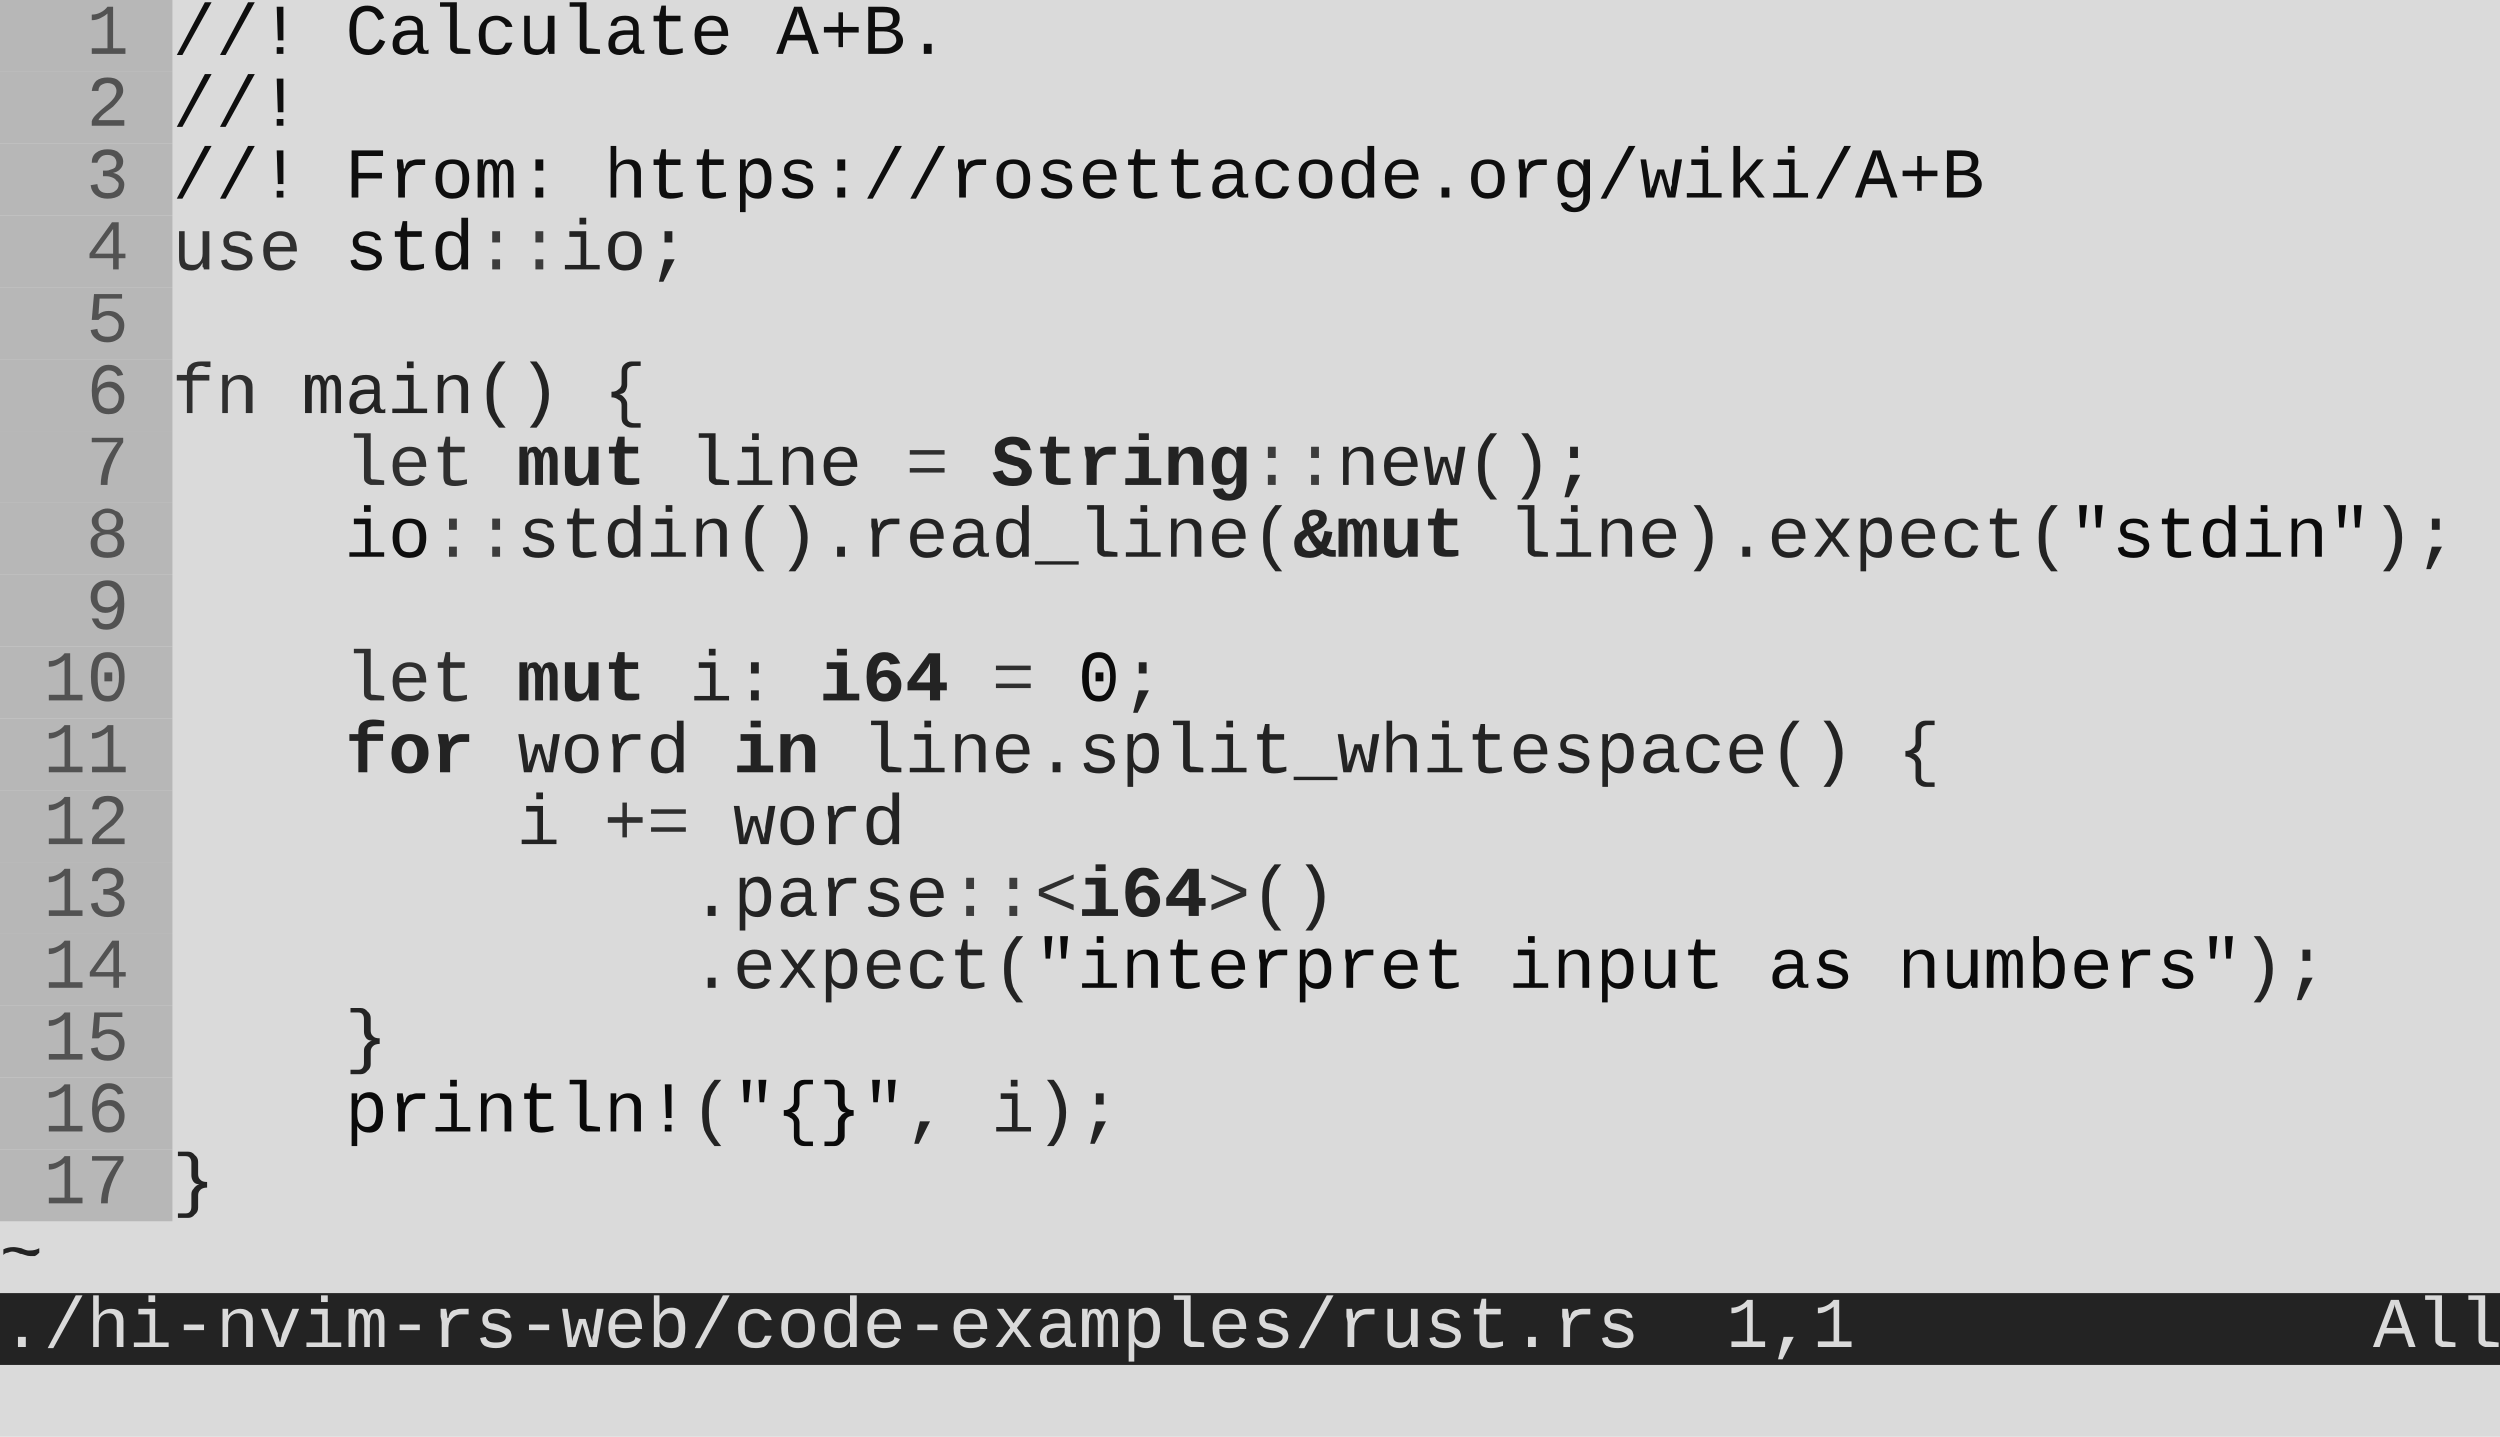
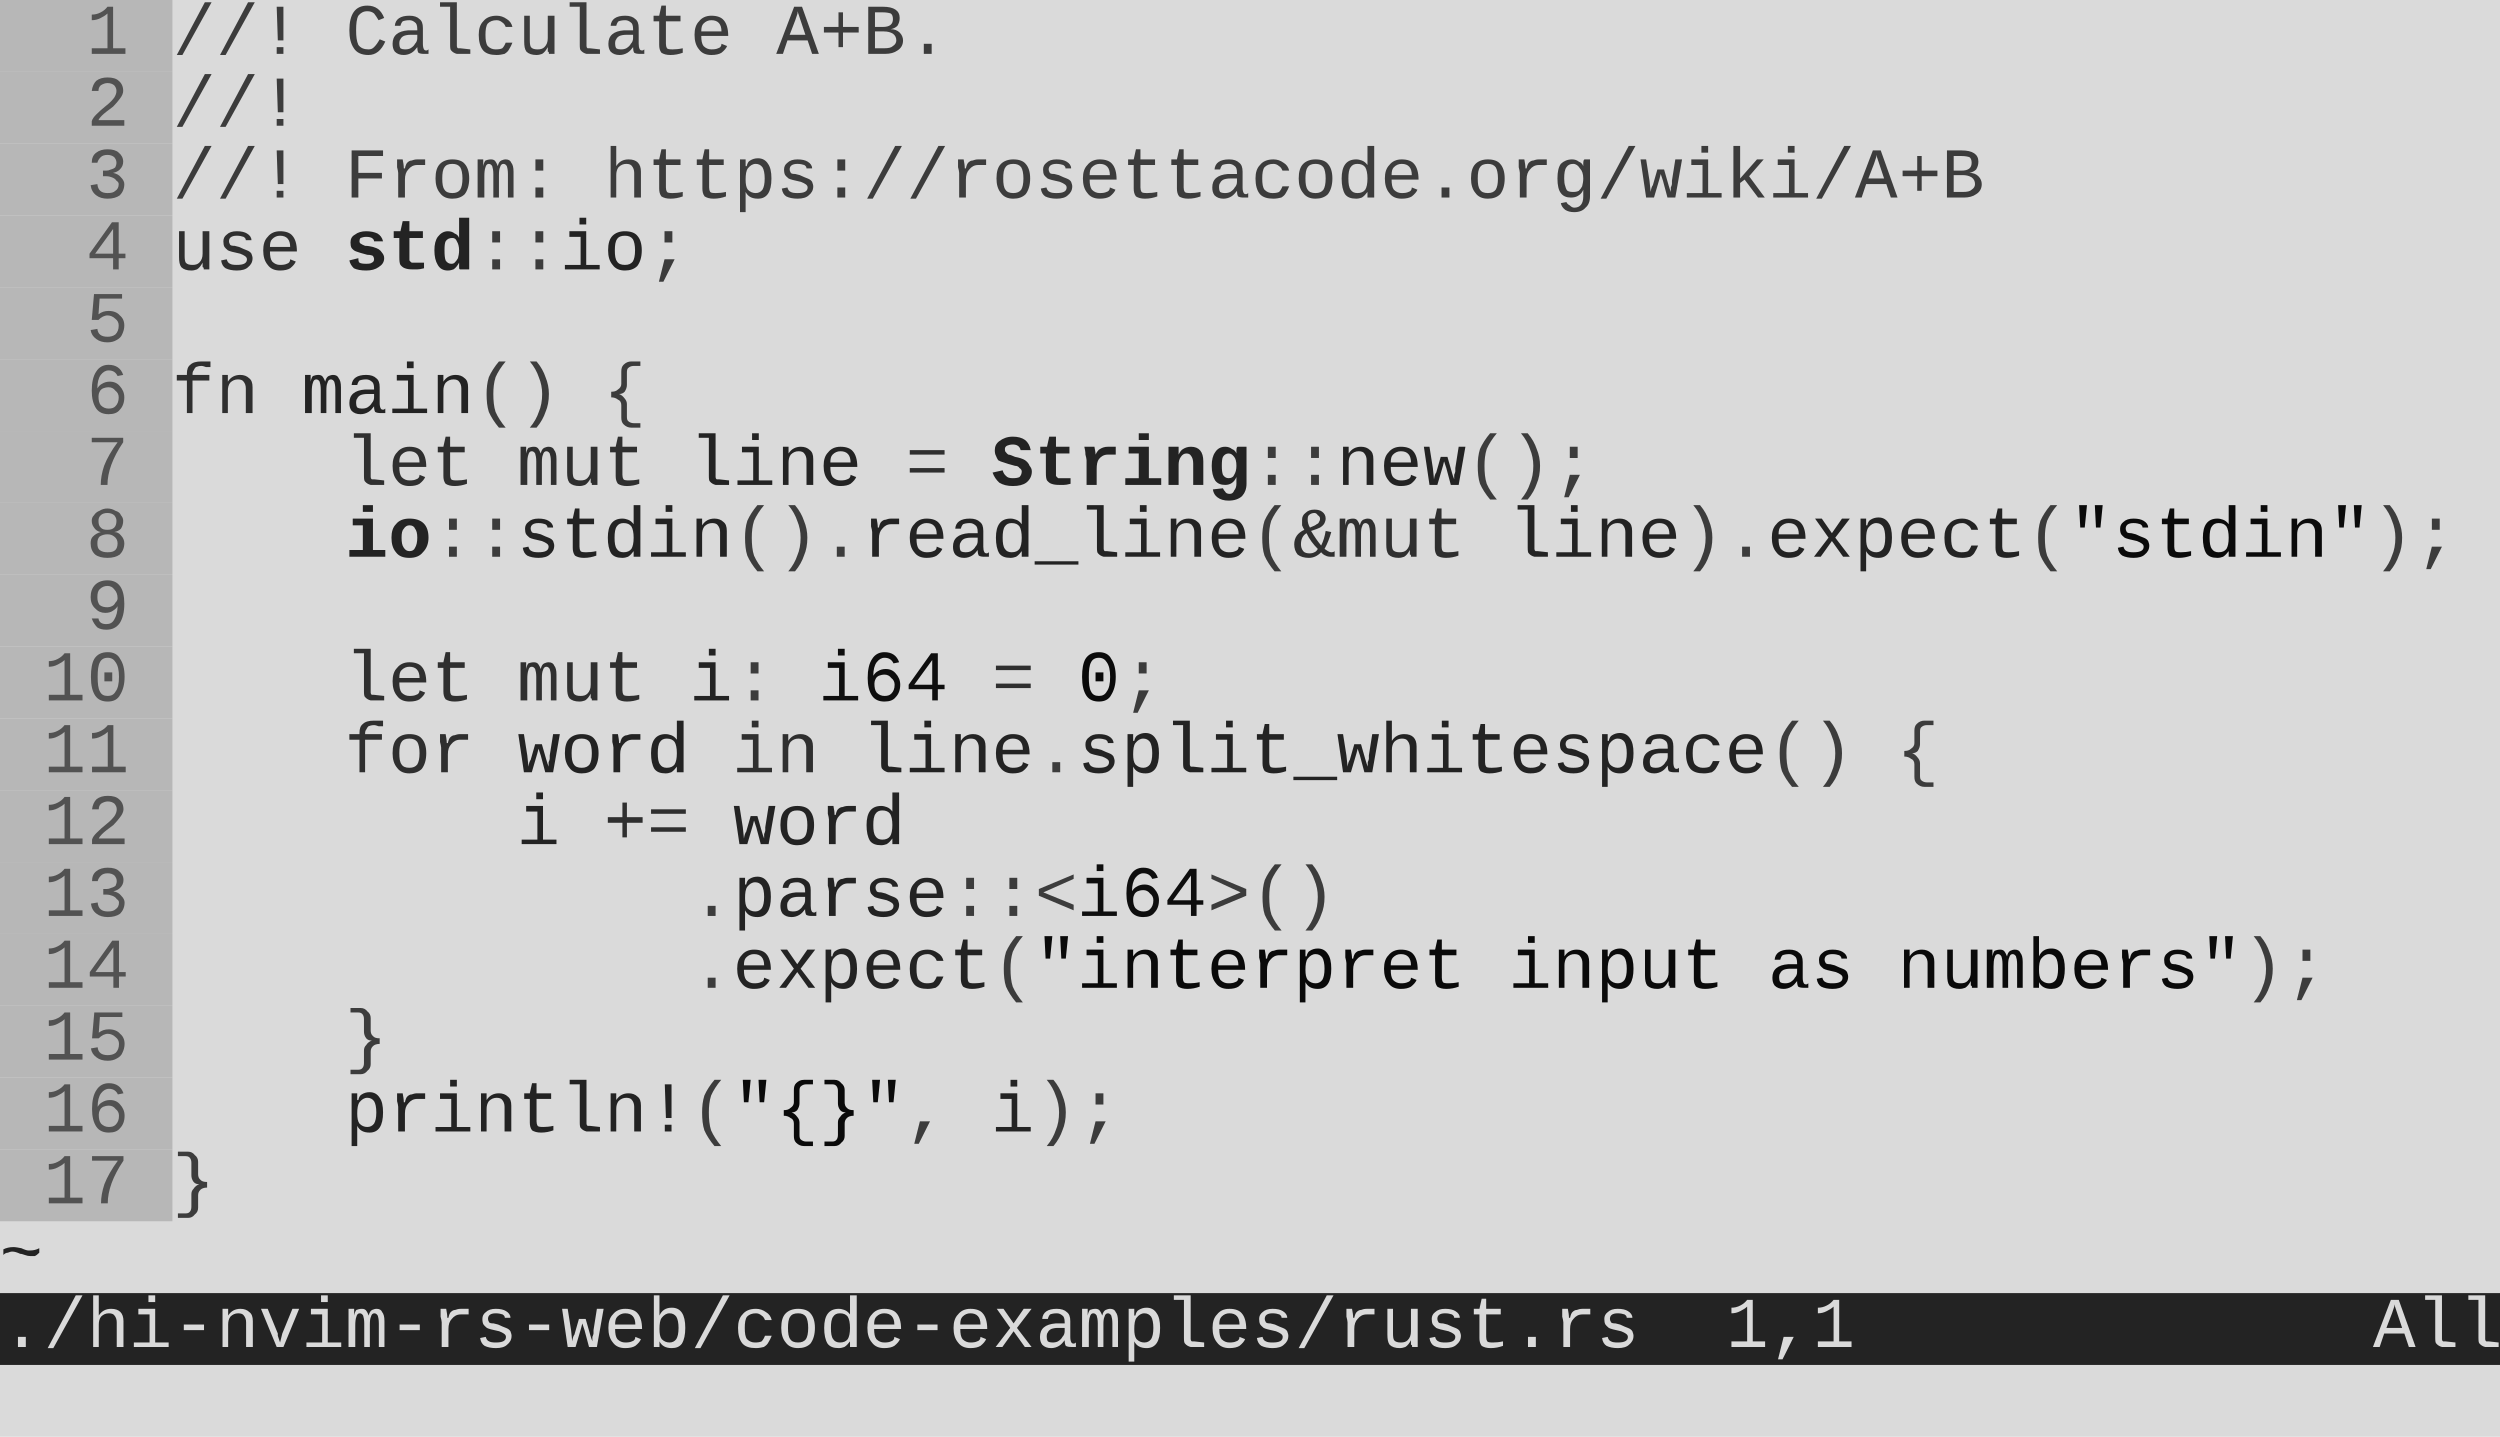
<svg xmlns="http://www.w3.org/2000/svg" viewBox="0 0 34.8 20">
  <style>
  .screen {
    font-family: "ui-monospace", "Consolas", "Liberation Mono", "Source Code Pro", monospace;
    font-size: 1px;
  }
</style>
  <g class="screen">
    <rect x="0" y="0" width="34.8" height="20" style="fill: #dadada;" />
    <rect x="0" y="0" width="2.4" height="1" style="fill: #b7b7b7;" />
    <rect x="0" y="1" width="2.4" height="1" style="fill: #b7b7b7;" />
    <rect x="0" y="2" width="2.4" height="1" style="fill: #b7b7b7;" />
    <rect x="0" y="3" width="2.4" height="1" style="fill: #b7b7b7;" />
    <rect x="0" y="4" width="2.4" height="1" style="fill: #b7b7b7;" />
    <rect x="0" y="5" width="2.4" height="1" style="fill: #b7b7b7;" />
    <rect x="0" y="6" width="2.4" height="1" style="fill: #b7b7b7;" />
    <rect x="0" y="7" width="2.4" height="1" style="fill: #b7b7b7;" />
    <rect x="0" y="8" width="2.4" height="1" style="fill: #b7b7b7;" />
    <rect x="0" y="9" width="2.4" height="1" style="fill: #b7b7b7;" />
    <rect x="0" y="10" width="2.4" height="1" style="fill: #b7b7b7;" />
    <rect x="0" y="11" width="2.4" height="1" style="fill: #b7b7b7;" />
    <rect x="0" y="12" width="2.4" height="1" style="fill: #b7b7b7;" />
    <rect x="0" y="13" width="2.4" height="1" style="fill: #b7b7b7;" />
    <rect x="0" y="14" width="2.4" height="1" style="fill: #b7b7b7;" />
    <rect x="0" y="15" width="2.4" height="1" style="fill: #b7b7b7;" />
    <rect x="0" y="16" width="2.4" height="1" style="fill: #b7b7b7;" />
    <rect x="0" y="18" width="34.8" height="1" style="fill: #232323;" />
    <text x="1.2" y="0.75" textLength="0.6" style="fill: #525252;">1</text>
-     <text x="2.4" y="0.75" textLength="10.8" style="fill: #0e0e0e;">//! Calculate A+B.</text>
+     <text x="2.4" y="0.75" textLength="10.8" style="fill: #3c3c3c;">//! Calculate A+B.</text>
    <text x="1.2" y="1.75" textLength="0.6" style="fill: #525252;">2</text>
-     <text x="2.4" y="1.75" textLength="1.8" style="fill: #0e0e0e;">//!</text>
+     <text x="2.4" y="1.75" textLength="1.8" style="fill: #3c3c3c;">//!</text>
    <text x="1.2" y="2.75" textLength="0.6" style="fill: #525252;">3</text>
-     <text x="2.4" y="2.75" textLength="25.2" style="fill: #0e0e0e;">//! From: https://rosettacode.org/wiki/A+B</text>
+     <text x="2.4" y="2.75" textLength="25.2" style="fill: #3c3c3c;">//! From: https://rosettacode.org/wiki/A+B</text>
    <text x="1.2" y="3.75" textLength="0.6" style="fill: #525252;">4</text>
    <text x="2.4" y="3.75" textLength="1.8" style="fill: #2f2f2f;">use</text>
-     <text x="4.8" y="3.75" textLength="1.8" style="fill: #0e0e0e;">std</text>
+     <text x="4.8" y="3.75" textLength="1.8" style="fill: #232323; font-weight: 600;">std</text>
    <text x="6.6" y="3.75" textLength="1.2" style="fill: #3c3c3c;">::</text>
-     <text x="7.8" y="3.75" textLength="1.8" style="fill: #232323;">io;</text>
+     <text x="7.8" y="3.75" textLength="1.2" style="fill: #232323;">io</text>
+     <text x="9" y="3.75" textLength="0.6" style="fill: #3c3c3c;">;</text>
    <text x="1.2" y="4.75" textLength="0.6" style="fill: #525252;">5</text>
    <text x="1.2" y="5.75" textLength="0.6" style="fill: #525252;">6</text>
    <text x="2.4" y="5.75" textLength="1.2" style="fill: #2f2f2f;">fn</text>
-     <text x="4.2" y="5.75" textLength="4.8" style="fill: #232323;">main() {</text>
+     <text x="4.2" y="5.75" textLength="2.4" style="fill: #232323;">main</text>
+     <text x="6.6" y="5.75" textLength="1.2" style="fill: #3c3c3c;">()</text>
+     <text x="8.4" y="5.75" textLength="0.6" style="fill: #3c3c3c;">{</text>
    <text x="1.2" y="6.75" textLength="0.6" style="fill: #525252;">7</text>
    <text x="4.8" y="6.75" textLength="1.8" style="fill: #2f2f2f;">let</text>
-     <text x="7.2" y="6.75" textLength="1.8" style="fill: #232323; font-weight: 600;">mut</text>
+     <text x="7.2" y="6.75" textLength="1.8" style="fill: #2f2f2f;">mut</text>
    <text x="9.6" y="6.75" textLength="2.4" style="fill: #232323;">line</text>
    <text x="12.6" y="6.75" textLength="0.6" style="fill: #2f2f2f;">=</text>
    <text x="13.8" y="6.75" textLength="3.6" style="fill: #232323; font-weight: 600;">String</text>
    <text x="17.4" y="6.75" textLength="1.2" style="fill: #3c3c3c;">::</text>
-     <text x="18.6" y="6.75" textLength="3.6" style="fill: #232323;">new();</text>
+     <text x="18.6" y="6.75" textLength="1.8" style="fill: #232323;">new</text>
+     <text x="20.4" y="6.75" textLength="1.8" style="fill: #3c3c3c;">();</text>
    <text x="1.2" y="7.75" textLength="0.6" style="fill: #525252;">8</text>
-     <text x="4.8" y="7.75" textLength="1.2" style="fill: #0e0e0e;">io</text>
+     <text x="4.8" y="7.75" textLength="1.2" style="fill: #232323; font-weight: 600;">io</text>
    <text x="6" y="7.75" textLength="1.2" style="fill: #3c3c3c;">::</text>
-     <text x="7.2" y="7.75" textLength="10.8" style="fill: #232323;">stdin().read_line(</text>
-     <text x="18" y="7.75" textLength="2.4" style="fill: #232323; font-weight: 600;">&amp;mut</text>
-     <text x="21" y="7.75" textLength="7.8" style="fill: #232323;">line).expect(</text>
+     <text x="7.2" y="7.75" textLength="3" style="fill: #232323;">stdin</text>
+     <text x="10.2" y="7.75" textLength="1.8" style="fill: #3c3c3c;">().</text>
+     <text x="12" y="7.75" textLength="5.4" style="fill: #232323;">read_line</text>
+     <text x="17.4" y="7.75" textLength="0.6" style="fill: #3c3c3c;">(</text>
+     <text x="18" y="7.75" textLength="2.4" style="fill: #2f2f2f;">&amp;mut</text>
+     <text x="21" y="7.75" textLength="2.4" style="fill: #232323;">line</text>
+     <text x="23.4" y="7.75" textLength="1.2" style="fill: #3c3c3c;">).</text>
+     <text x="24.6" y="7.75" textLength="3.6" style="fill: #232323;">expect</text>
+     <text x="28.2" y="7.75" textLength="0.6" style="fill: #3c3c3c;">(</text>
    <text x="28.8" y="7.75" textLength="4.2" style="fill: #0a0a0a;">"stdin"</text>
-     <text x="33" y="7.75" textLength="1.2" style="fill: #232323;">);</text>
+     <text x="33" y="7.75" textLength="1.2" style="fill: #3c3c3c;">);</text>
    <text x="1.2" y="8.75" textLength="0.6" style="fill: #525252;">9</text>
    <text x="0.6" y="9.75" textLength="1.2" style="fill: #525252;">10</text>
    <text x="4.8" y="9.75" textLength="1.8" style="fill: #2f2f2f;">let</text>
-     <text x="7.2" y="9.75" textLength="1.8" style="fill: #232323; font-weight: 600;">mut</text>
-     <text x="9.6" y="9.75" textLength="1.2" style="fill: #232323;">i:</text>
-     <text x="11.4" y="9.75" textLength="1.8" style="fill: #232323; font-weight: 600;">i64</text>
+     <text x="7.2" y="9.75" textLength="1.8" style="fill: #2f2f2f;">mut</text>
+     <text x="9.6" y="9.75" textLength="0.6" style="fill: #232323;">i</text>
+     <text x="10.2" y="9.75" textLength="0.6" style="fill: #3c3c3c;">:</text>
+     <text x="11.4" y="9.75" textLength="1.8" style="fill: #0e0e0e;">i64</text>
    <text x="13.8" y="9.75" textLength="0.6" style="fill: #2f2f2f;">=</text>
    <text x="15" y="9.75" textLength="0.6" style="fill: #0a0a0a;">0</text>
-     <text x="15.6" y="9.75" textLength="0.6" style="fill: #232323;">;</text>
+     <text x="15.6" y="9.75" textLength="0.6" style="fill: #3c3c3c;">;</text>
    <text x="0.6" y="10.75" textLength="1.2" style="fill: #525252;">11</text>
-     <text x="4.8" y="10.75" textLength="1.8" style="fill: #232323; font-weight: 600;">for</text>
+     <text x="4.8" y="10.75" textLength="1.8" style="fill: #2f2f2f;">for</text>
    <text x="7.2" y="10.75" textLength="2.4" style="fill: #232323;">word</text>
-     <text x="10.2" y="10.75" textLength="1.2" style="fill: #232323; font-weight: 600;">in</text>
-     <text x="12" y="10.75" textLength="15" style="fill: #232323;">line.split_whitespace() {</text>
+     <text x="10.2" y="10.75" textLength="1.2" style="fill: #2f2f2f;">in</text>
+     <text x="12" y="10.75" textLength="2.4" style="fill: #232323;">line</text>
+     <text x="14.4" y="10.75" textLength="0.6" style="fill: #3c3c3c;">.</text>
+     <text x="15" y="10.75" textLength="9.6" style="fill: #232323;">split_whitespace</text>
+     <text x="24.6" y="10.75" textLength="1.2" style="fill: #3c3c3c;">()</text>
+     <text x="26.4" y="10.75" textLength="0.6" style="fill: #3c3c3c;">{</text>
    <text x="0.6" y="11.75" textLength="1.2" style="fill: #525252;">12</text>
    <text x="7.2" y="11.75" textLength="0.6" style="fill: #232323;">i</text>
    <text x="8.4" y="11.75" textLength="1.2" style="fill: #2f2f2f;">+=</text>
    <text x="10.2" y="11.75" textLength="2.4" style="fill: #232323;">word</text>
    <text x="0.6" y="12.75" textLength="1.2" style="fill: #525252;">13</text>
-     <text x="9.6" y="12.75" textLength="3.6" style="fill: #232323;">.parse</text>
-     <text x="13.2" y="12.75" textLength="1.2" style="fill: #3c3c3c;">::</text>
-     <text x="14.4" y="12.75" textLength="0.6" style="fill: #2f2f2f;">&lt;</text>
-     <text x="15" y="12.75" textLength="1.8" style="fill: #232323; font-weight: 600;">i64</text>
-     <text x="16.8" y="12.75" textLength="0.6" style="fill: #2f2f2f;">&gt;</text>
-     <text x="17.4" y="12.75" textLength="1.2" style="fill: #232323;">()</text>
+     <text x="9.6" y="12.75" textLength="0.6" style="fill: #3c3c3c;">.</text>
+     <text x="10.2" y="12.75" textLength="3" style="fill: #232323;">parse</text>
+     <text x="13.2" y="12.75" textLength="1.8" style="fill: #3c3c3c;">::&lt;</text>
+     <text x="15" y="12.75" textLength="1.8" style="fill: #0e0e0e;">i64</text>
+     <text x="16.8" y="12.75" textLength="1.8" style="fill: #3c3c3c;">&gt;()</text>
    <text x="0.6" y="13.75" textLength="1.2" style="fill: #525252;">14</text>
-     <text x="9.6" y="13.75" textLength="4.8" style="fill: #232323;">.expect(</text>
+     <text x="9.6" y="13.75" textLength="0.6" style="fill: #3c3c3c;">.</text>
+     <text x="10.2" y="13.75" textLength="3.6" style="fill: #232323;">expect</text>
+     <text x="13.8" y="13.75" textLength="0.6" style="fill: #3c3c3c;">(</text>
    <text x="14.4" y="13.75" textLength="16.8" style="fill: #0a0a0a;">"interpret input as numbers"</text>
-     <text x="31.2" y="13.75" textLength="1.2" style="fill: #232323;">);</text>
+     <text x="31.2" y="13.75" textLength="1.2" style="fill: #3c3c3c;">);</text>
    <text x="0.6" y="14.75" textLength="1.2" style="fill: #525252;">15</text>
-     <text x="4.8" y="14.75" textLength="0.6" style="fill: #232323;">}</text>
+     <text x="4.8" y="14.75" textLength="0.6" style="fill: #3c3c3c;">}</text>
    <text x="0.6" y="15.75" textLength="1.2" style="fill: #525252;">16</text>
-     <text x="4.8" y="15.75" textLength="4.8" style="fill: #0a0a0a;">println!</text>
-     <text x="9.6" y="15.75" textLength="0.6" style="fill: #232323;">(</text>
+     <text x="4.8" y="15.75" textLength="4.8" style="fill: #232323;">println!</text>
+     <text x="9.6" y="15.75" textLength="0.6" style="fill: #3c3c3c;">(</text>
    <text x="10.2" y="15.75" textLength="2.4" style="fill: #0a0a0a;">"{}"</text>
-     <text x="12.6" y="15.75" textLength="3" style="fill: #232323;">, i);</text>
+     <text x="12.6" y="15.75" textLength="0.6" style="fill: #3c3c3c;">,</text>
+     <text x="13.8" y="15.75" textLength="0.6" style="fill: #232323;">i</text>
+     <text x="14.4" y="15.75" textLength="1.2" style="fill: #3c3c3c;">);</text>
    <text x="0.6" y="16.75" textLength="1.2" style="fill: #525252;">17</text>
-     <text x="2.4" y="16.75" textLength="0.6" style="fill: #232323;">}</text>
+     <text x="2.4" y="16.75" textLength="0.6" style="fill: #3c3c3c;">}</text>
    <text x="0" y="17.75" textLength="0.6" style="fill: #232323;">~</text>
    <text x="0" y="18.75" textLength="34.8" style="fill: #dadada;">./hi-nvim-rs-web/code-examples/rust.rs  1,1            All</text>
  </g>
</svg>
